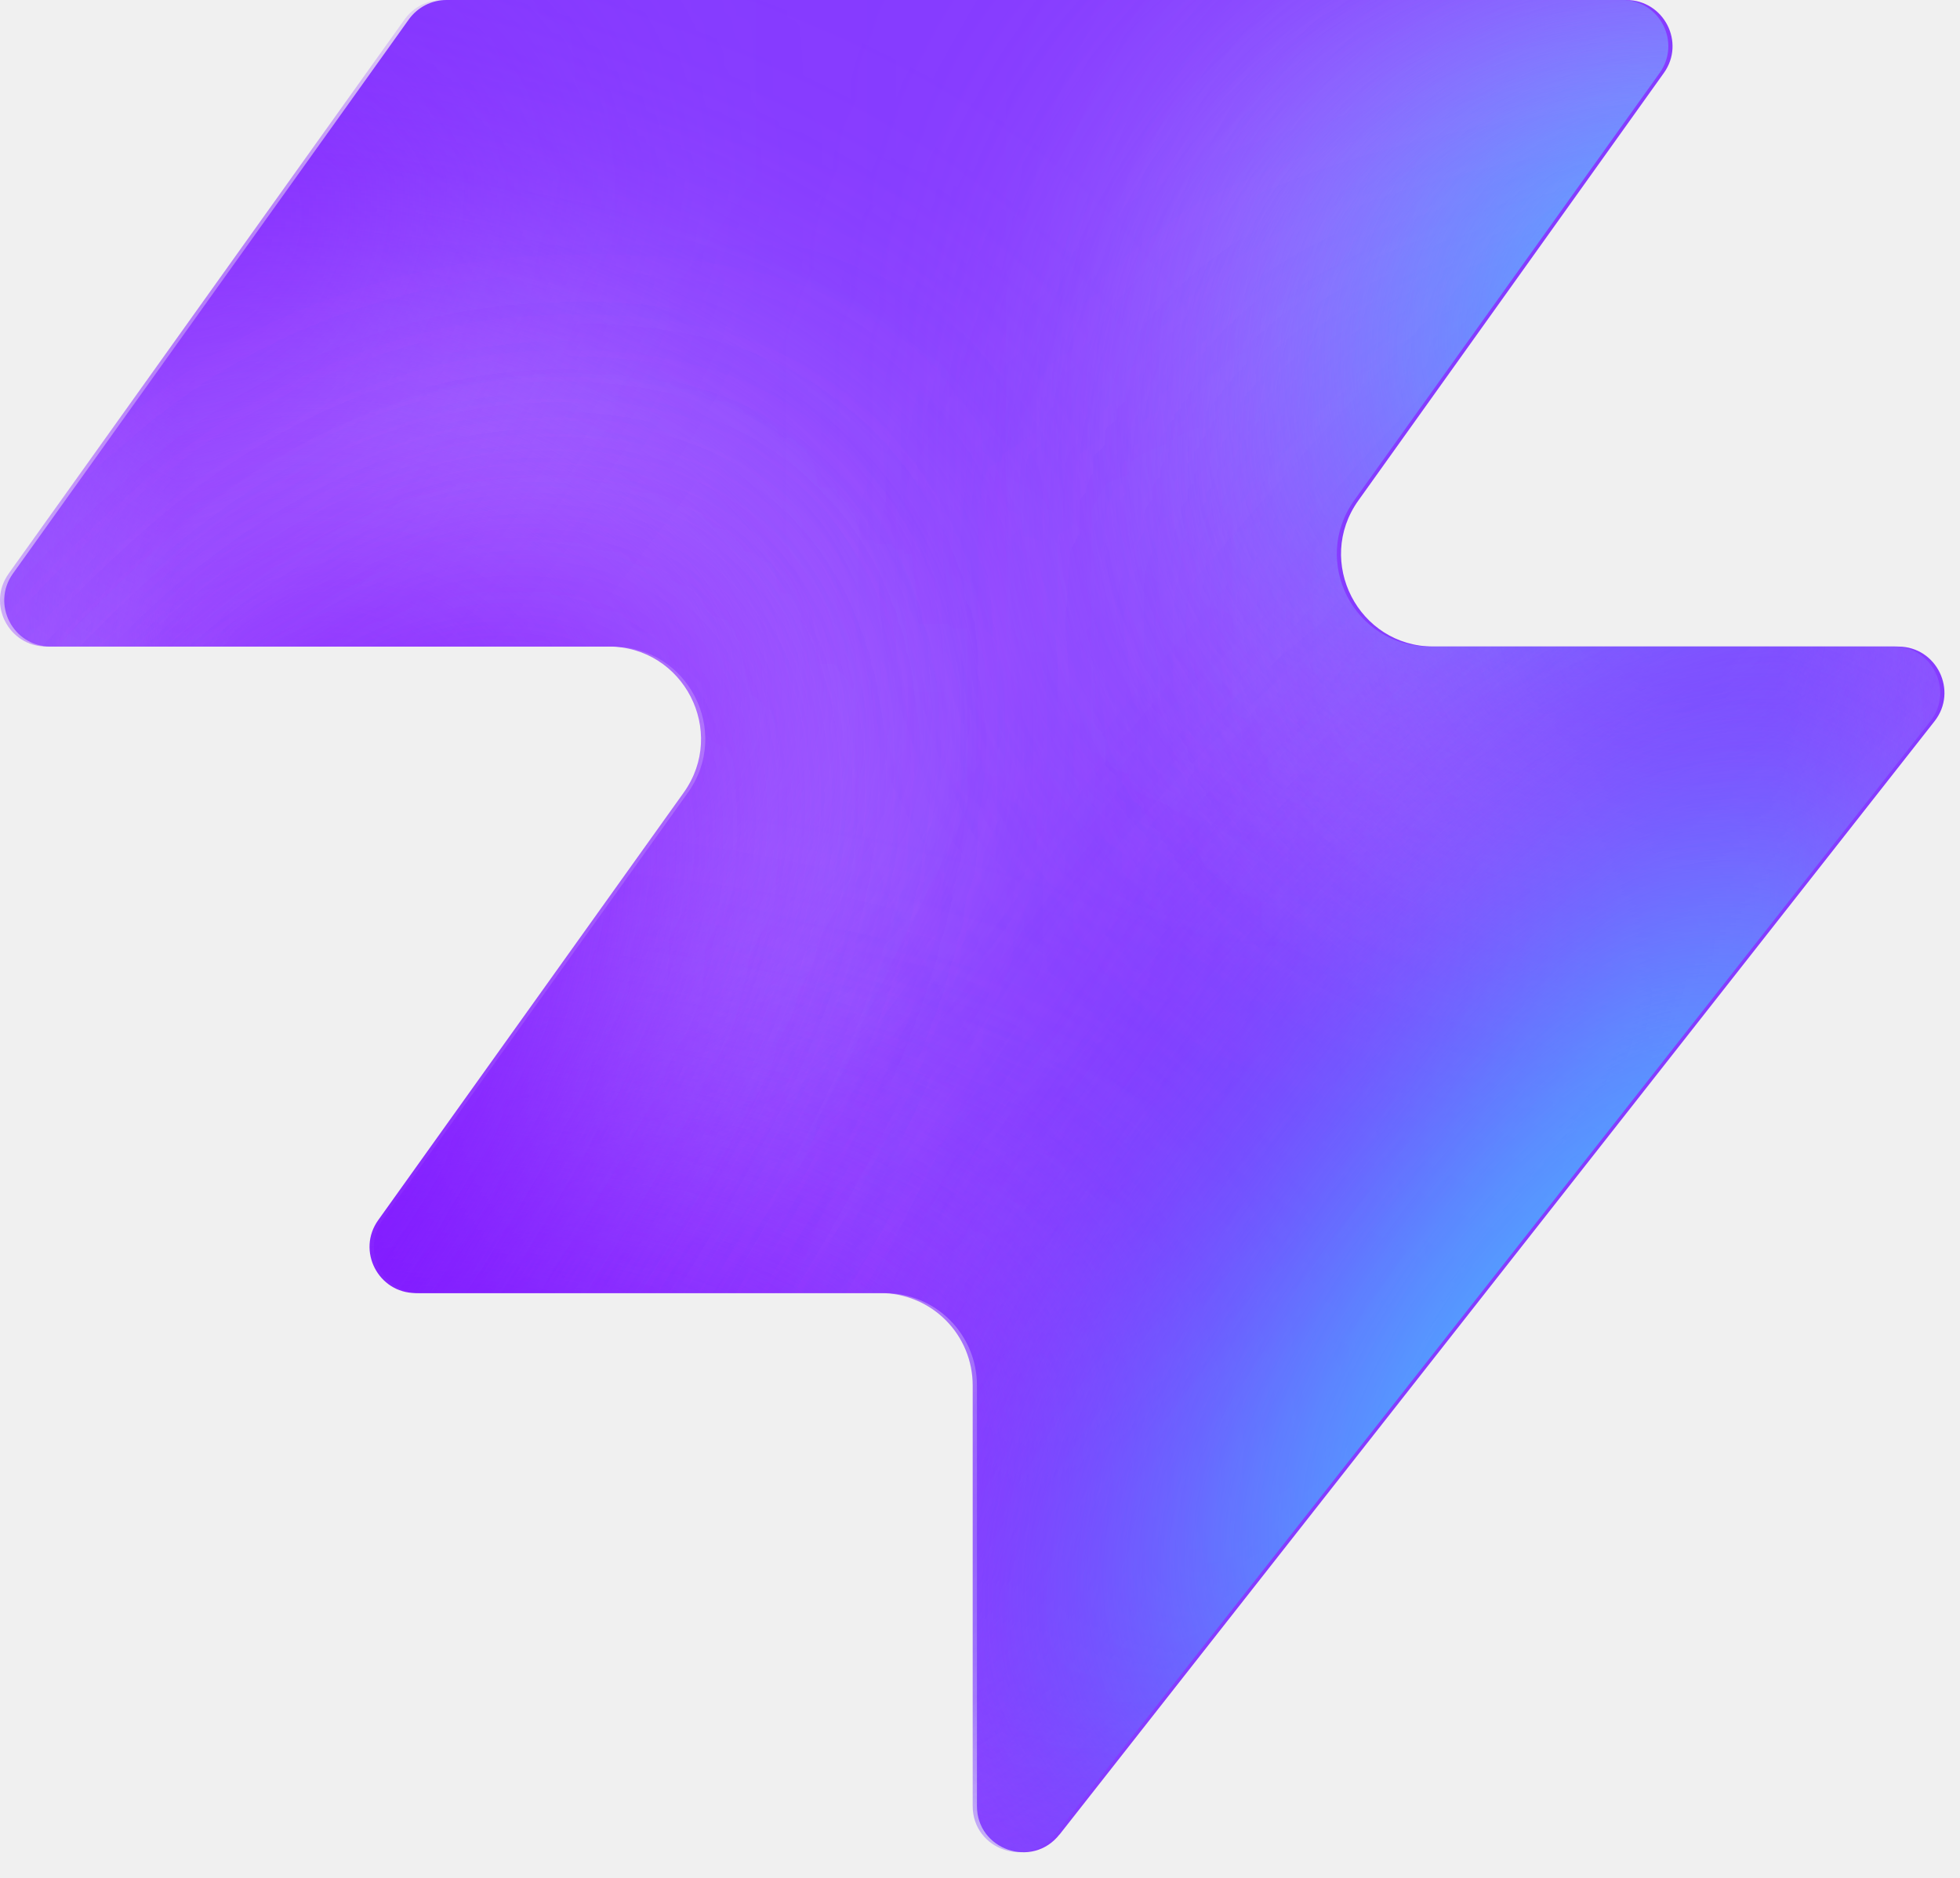
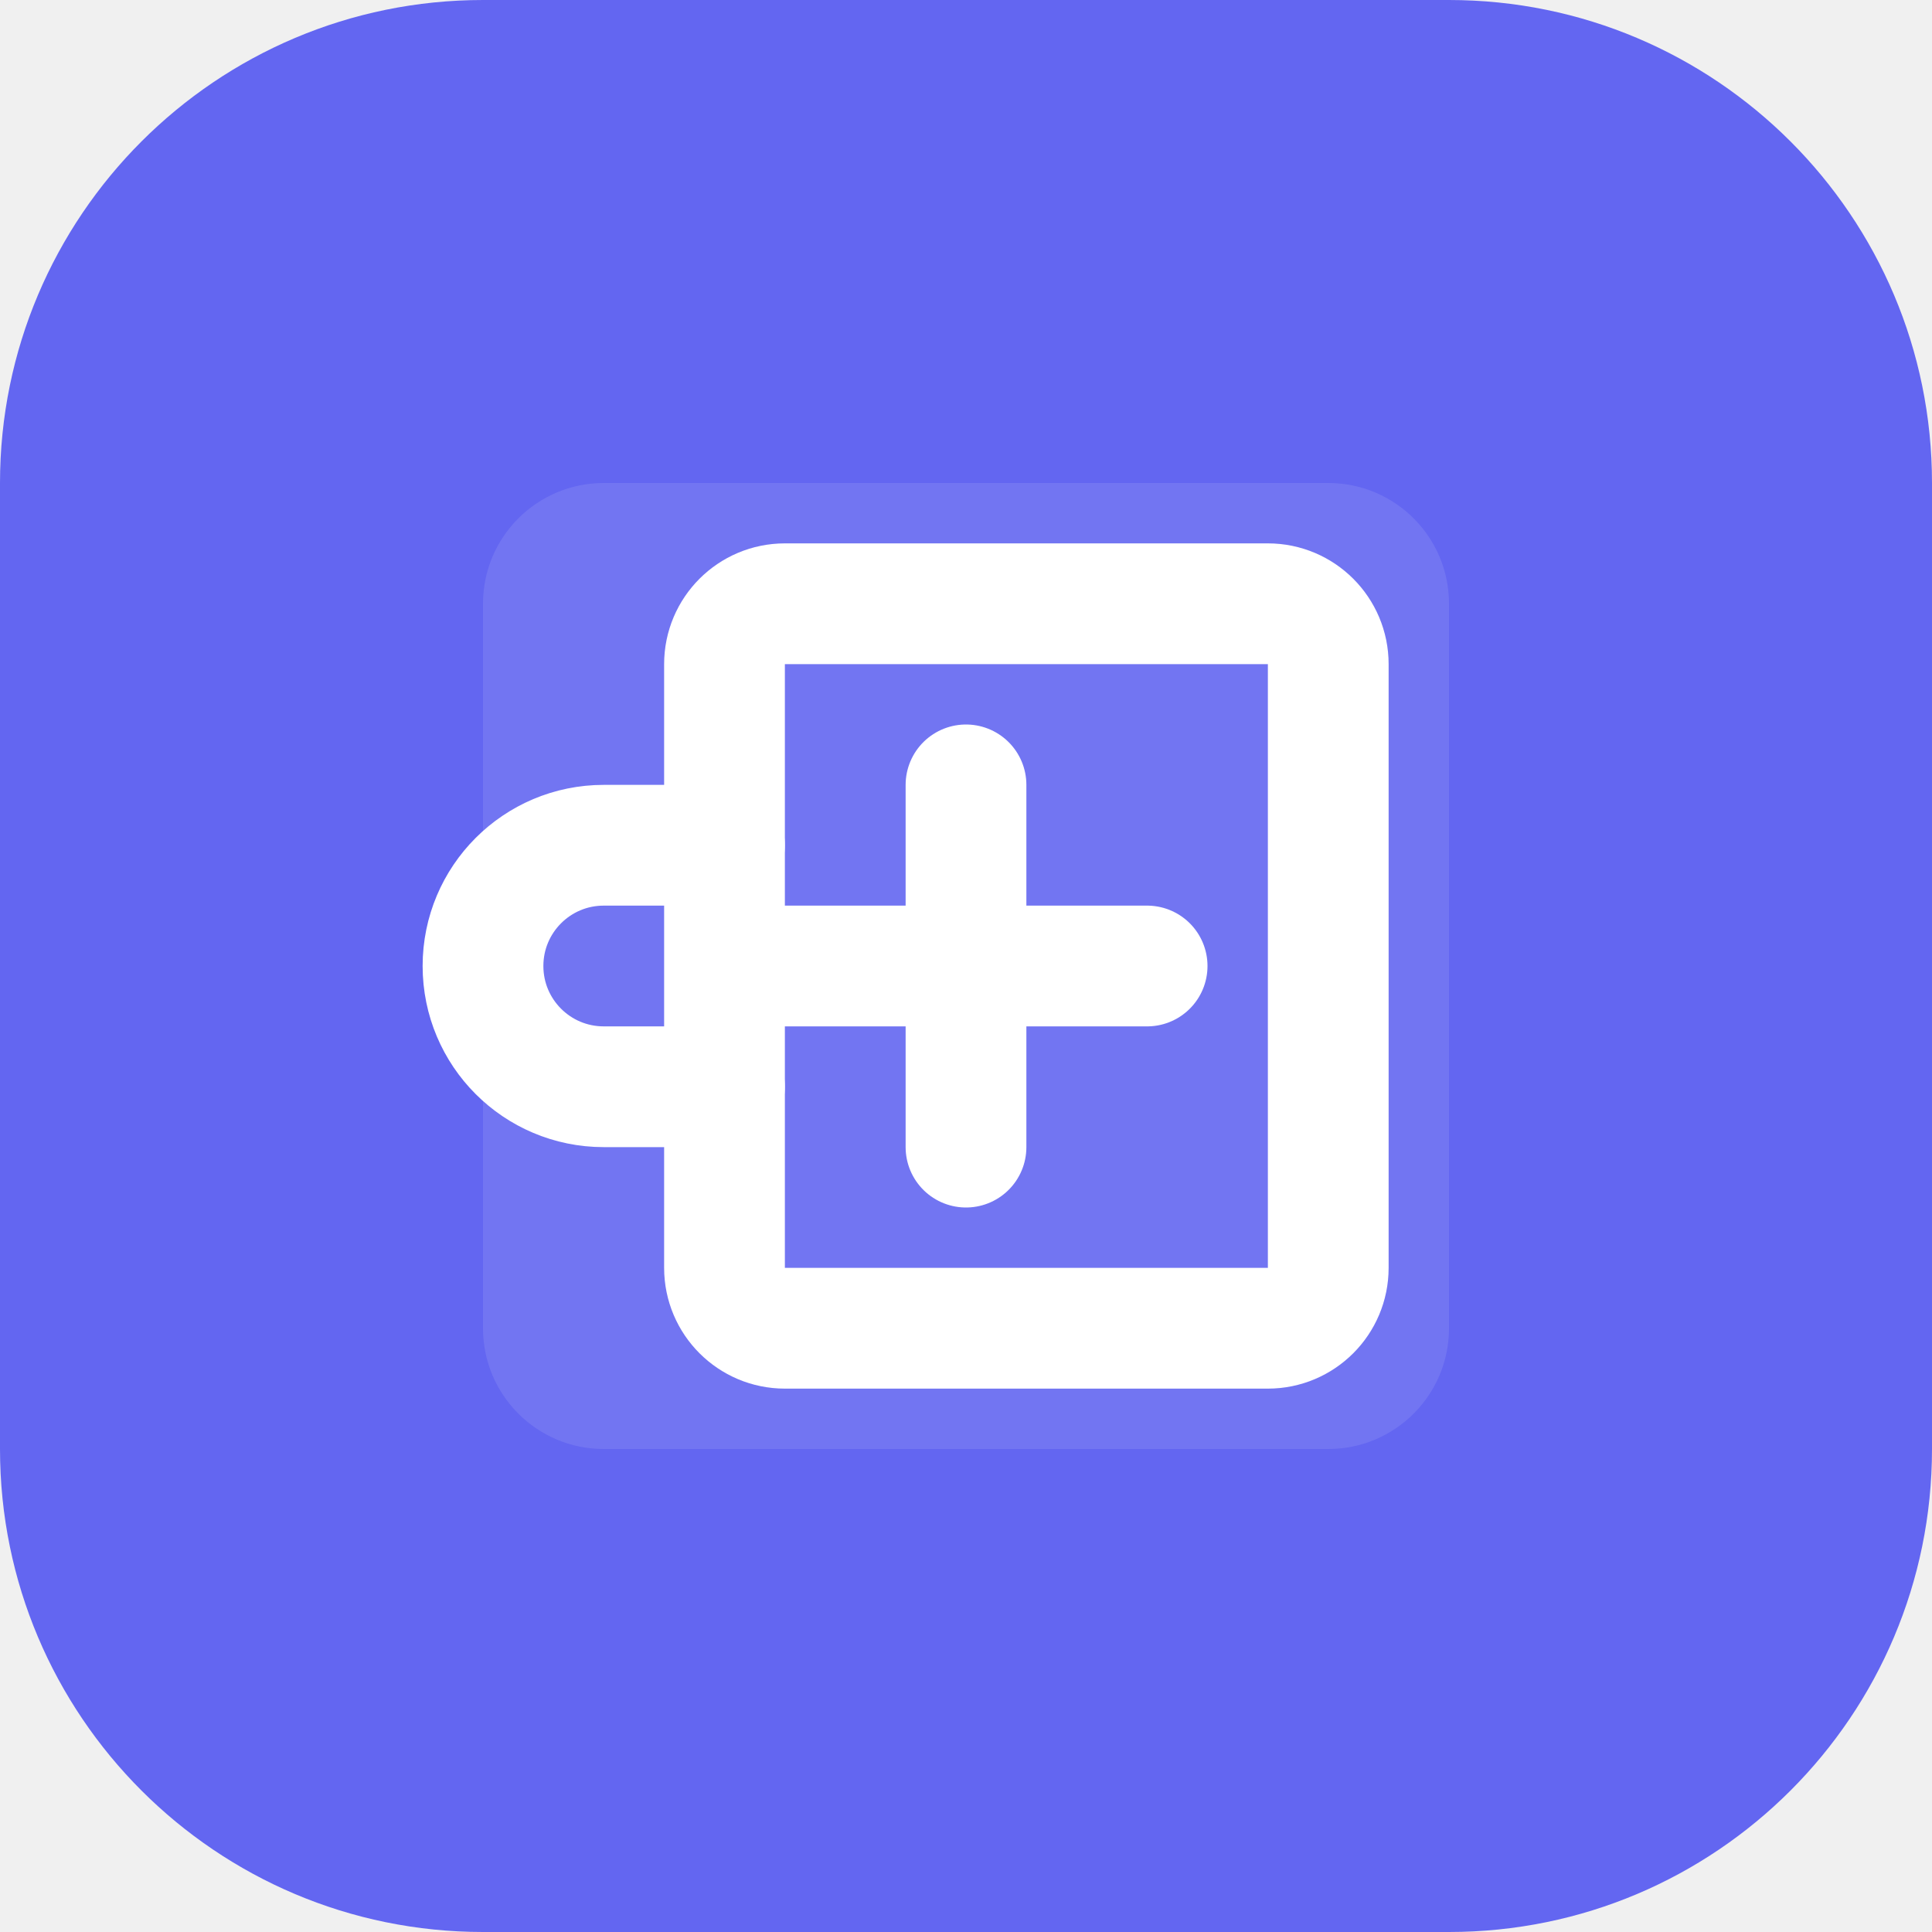
- <svg xmlns="http://www.w3.org/2000/svg" width="48" height="46" fill="none" viewBox="0 0 48 46">
-   <path fill="#863bff" d="M25.946 44.938c-.664.845-2.021.375-2.021-.698V33.937a2.26 2.26 0 0 0-2.262-2.262H10.287c-.92 0-1.456-1.04-.92-1.788l7.48-10.471c1.07-1.497 0-3.578-1.842-3.578H1.237c-.92 0-1.456-1.04-.92-1.788L10.013.474c.214-.297.556-.474.92-.474h28.894c.92 0 1.456 1.04.92 1.788l-7.48 10.471c-1.07 1.498 0 3.579 1.842 3.579h11.377c.943 0 1.473 1.088.89 1.83L25.947 44.94z" style="fill:#863bff;fill:color(display-p3 .525 .23 1);fill-opacity:1" />
-   <mask id="a" width="48" height="46" x="0" y="0" maskUnits="userSpaceOnUse" style="mask-type:alpha">
-     <path fill="#000" d="M25.842 44.938c-.664.844-2.021.375-2.021-.698V33.937a2.26 2.26 0 0 0-2.262-2.262H10.183c-.92 0-1.456-1.04-.92-1.788l7.48-10.471c1.07-1.498 0-3.579-1.842-3.579H1.133c-.92 0-1.456-1.04-.92-1.787L9.91.473c.214-.297.556-.474.92-.474h28.894c.92 0 1.456 1.04.92 1.788l-7.48 10.471c-1.07 1.498 0 3.578 1.842 3.578h11.377c.943 0 1.473 1.088.89 1.832L25.843 44.94z" style="fill:#000;fill-opacity:1" />
-   </mask>
-   <g mask="url(#a)">
-     <g filter="url(#b)">
-       <ellipse cx="5.508" cy="14.704" fill="#ede6ff" rx="5.508" ry="14.704" style="fill:#ede6ff;fill:color(display-p3 .927 .903 1);fill-opacity:1" transform="matrix(.00324 1 1 -.00324 -4.47 31.516)" />
-     </g>
-     <g filter="url(#c)">
-       <ellipse cx="10.399" cy="29.851" fill="#ede6ff" rx="10.399" ry="29.851" style="fill:#ede6ff;fill:color(display-p3 .927 .903 1);fill-opacity:1" transform="matrix(.00324 1 1 -.00324 -39.328 7.883)" />
-     </g>
-     <g filter="url(#d)">
-       <ellipse cx="5.508" cy="30.487" fill="#7e14ff" rx="5.508" ry="30.487" style="fill:#7e14ff;fill:color(display-p3 .492 .077 1);fill-opacity:1" transform="rotate(89.814 -25.913 -14.639)scale(1 -1)" />
-     </g>
-     <g filter="url(#e)">
-       <ellipse cx="5.508" cy="30.599" fill="#7e14ff" rx="5.508" ry="30.599" style="fill:#7e14ff;fill:color(display-p3 .492 .077 1);fill-opacity:1" transform="rotate(89.814 -32.644 -3.334)scale(1 -1)" />
-     </g>
-     <g filter="url(#f)">
-       <ellipse cx="5.508" cy="30.599" fill="#7e14ff" rx="5.508" ry="30.599" style="fill:#7e14ff;fill:color(display-p3 .492 .077 1);fill-opacity:1" transform="matrix(.00324 1 1 -.00324 -34.34 30.47)" />
-     </g>
-     <g filter="url(#g)">
-       <ellipse cx="14.072" cy="22.078" fill="#ede6ff" rx="14.072" ry="22.078" style="fill:#ede6ff;fill:color(display-p3 .927 .903 1);fill-opacity:1" transform="rotate(93.35 24.506 48.493)scale(-1 1)" />
-     </g>
-     <g filter="url(#h)">
-       <ellipse cx="3.47" cy="21.501" fill="#7e14ff" rx="3.47" ry="21.501" style="fill:#7e14ff;fill:color(display-p3 .492 .077 1);fill-opacity:1" transform="rotate(89.009 28.708 47.59)scale(-1 1)" />
-     </g>
-     <g filter="url(#i)">
-       <ellipse cx="3.47" cy="21.501" fill="#7e14ff" rx="3.47" ry="21.501" style="fill:#7e14ff;fill:color(display-p3 .492 .077 1);fill-opacity:1" transform="rotate(89.009 28.708 47.59)scale(-1 1)" />
-     </g>
-     <g filter="url(#j)">
-       <ellipse cx=".387" cy="8.972" fill="#7e14ff" rx="4.407" ry="29.108" style="fill:#7e14ff;fill:color(display-p3 .492 .077 1);fill-opacity:1" transform="rotate(39.51 .387 8.972)" />
-     </g>
-     <g filter="url(#k)">
-       <ellipse cx="47.523" cy="-6.092" fill="#7e14ff" rx="4.407" ry="29.108" style="fill:#7e14ff;fill:color(display-p3 .492 .077 1);fill-opacity:1" transform="rotate(37.892 47.523 -6.092)" />
-     </g>
-     <g filter="url(#l)">
-       <ellipse cx="41.412" cy="6.333" fill="#47bfff" rx="5.971" ry="9.665" style="fill:#47bfff;fill:color(display-p3 .28 .748 1);fill-opacity:1" transform="rotate(37.892 41.412 6.333)" />
-     </g>
-     <g filter="url(#m)">
-       <ellipse cx="-1.879" cy="38.332" fill="#7e14ff" rx="4.407" ry="29.108" style="fill:#7e14ff;fill:color(display-p3 .492 .077 1);fill-opacity:1" transform="rotate(37.892 -1.88 38.332)" />
-     </g>
-     <g filter="url(#n)">
-       <ellipse cx="-1.879" cy="38.332" fill="#7e14ff" rx="4.407" ry="29.108" style="fill:#7e14ff;fill:color(display-p3 .492 .077 1);fill-opacity:1" transform="rotate(37.892 -1.88 38.332)" />
-     </g>
-     <g filter="url(#o)">
-       <ellipse cx="35.651" cy="29.907" fill="#7e14ff" rx="4.407" ry="29.108" style="fill:#7e14ff;fill:color(display-p3 .492 .077 1);fill-opacity:1" transform="rotate(37.892 35.651 29.907)" />
-     </g>
-     <g filter="url(#p)">
-       <ellipse cx="38.418" cy="32.4" fill="#47bfff" rx="5.971" ry="15.297" style="fill:#47bfff;fill:color(display-p3 .28 .748 1);fill-opacity:1" transform="rotate(37.892 38.418 32.4)" />
-     </g>
-   </g>
-   <defs>
-     <filter id="b" width="60.045" height="41.654" x="-19.77" y="16.149" color-interpolation-filters="sRGB" filterUnits="userSpaceOnUse">
-       <feFlood flood-opacity="0" result="BackgroundImageFix" />
-       <feBlend in="SourceGraphic" in2="BackgroundImageFix" result="shape" />
-       <feGaussianBlur result="effect1_foregroundBlur_2002_17158" stdDeviation="7.659" />
-     </filter>
-     <filter id="c" width="90.34" height="51.437" x="-54.613" y="-7.533" color-interpolation-filters="sRGB" filterUnits="userSpaceOnUse">
-       <feFlood flood-opacity="0" result="BackgroundImageFix" />
-       <feBlend in="SourceGraphic" in2="BackgroundImageFix" result="shape" />
-       <feGaussianBlur result="effect1_foregroundBlur_2002_17158" stdDeviation="7.659" />
-     </filter>
-     <filter id="d" width="79.355" height="29.4" x="-49.64" y="2.03" color-interpolation-filters="sRGB" filterUnits="userSpaceOnUse">
-       <feFlood flood-opacity="0" result="BackgroundImageFix" />
-       <feBlend in="SourceGraphic" in2="BackgroundImageFix" result="shape" />
-       <feGaussianBlur result="effect1_foregroundBlur_2002_17158" stdDeviation="4.596" />
-     </filter>
-     <filter id="e" width="79.579" height="29.4" x="-45.045" y="20.029" color-interpolation-filters="sRGB" filterUnits="userSpaceOnUse">
-       <feFlood flood-opacity="0" result="BackgroundImageFix" />
-       <feBlend in="SourceGraphic" in2="BackgroundImageFix" result="shape" />
-       <feGaussianBlur result="effect1_foregroundBlur_2002_17158" stdDeviation="4.596" />
-     </filter>
-     <filter id="f" width="79.579" height="29.4" x="-43.513" y="21.178" color-interpolation-filters="sRGB" filterUnits="userSpaceOnUse">
-       <feFlood flood-opacity="0" result="BackgroundImageFix" />
-       <feBlend in="SourceGraphic" in2="BackgroundImageFix" result="shape" />
-       <feGaussianBlur result="effect1_foregroundBlur_2002_17158" stdDeviation="4.596" />
-     </filter>
-     <filter id="g" width="74.749" height="58.852" x="15.756" y="-17.901" color-interpolation-filters="sRGB" filterUnits="userSpaceOnUse">
-       <feFlood flood-opacity="0" result="BackgroundImageFix" />
-       <feBlend in="SourceGraphic" in2="BackgroundImageFix" result="shape" />
-       <feGaussianBlur result="effect1_foregroundBlur_2002_17158" stdDeviation="7.659" />
-     </filter>
-     <filter id="h" width="61.377" height="25.362" x="23.548" y="2.284" color-interpolation-filters="sRGB" filterUnits="userSpaceOnUse">
-       <feFlood flood-opacity="0" result="BackgroundImageFix" />
-       <feBlend in="SourceGraphic" in2="BackgroundImageFix" result="shape" />
-       <feGaussianBlur result="effect1_foregroundBlur_2002_17158" stdDeviation="4.596" />
-     </filter>
-     <filter id="i" width="61.377" height="25.362" x="23.548" y="2.284" color-interpolation-filters="sRGB" filterUnits="userSpaceOnUse">
-       <feFlood flood-opacity="0" result="BackgroundImageFix" />
-       <feBlend in="SourceGraphic" in2="BackgroundImageFix" result="shape" />
-       <feGaussianBlur result="effect1_foregroundBlur_2002_17158" stdDeviation="4.596" />
-     </filter>
-     <filter id="j" width="56.045" height="63.649" x="-27.636" y="-22.853" color-interpolation-filters="sRGB" filterUnits="userSpaceOnUse">
-       <feFlood flood-opacity="0" result="BackgroundImageFix" />
-       <feBlend in="SourceGraphic" in2="BackgroundImageFix" result="shape" />
-       <feGaussianBlur result="effect1_foregroundBlur_2002_17158" stdDeviation="4.596" />
-     </filter>
-     <filter id="k" width="54.814" height="64.646" x="20.116" y="-38.415" color-interpolation-filters="sRGB" filterUnits="userSpaceOnUse">
-       <feFlood flood-opacity="0" result="BackgroundImageFix" />
-       <feBlend in="SourceGraphic" in2="BackgroundImageFix" result="shape" />
-       <feGaussianBlur result="effect1_foregroundBlur_2002_17158" stdDeviation="4.596" />
-     </filter>
-     <filter id="l" width="33.541" height="35.313" x="24.641" y="-11.323" color-interpolation-filters="sRGB" filterUnits="userSpaceOnUse">
-       <feFlood flood-opacity="0" result="BackgroundImageFix" />
-       <feBlend in="SourceGraphic" in2="BackgroundImageFix" result="shape" />
-       <feGaussianBlur result="effect1_foregroundBlur_2002_17158" stdDeviation="4.596" />
-     </filter>
-     <filter id="m" width="54.814" height="64.646" x="-29.286" y="6.009" color-interpolation-filters="sRGB" filterUnits="userSpaceOnUse">
-       <feFlood flood-opacity="0" result="BackgroundImageFix" />
-       <feBlend in="SourceGraphic" in2="BackgroundImageFix" result="shape" />
-       <feGaussianBlur result="effect1_foregroundBlur_2002_17158" stdDeviation="4.596" />
-     </filter>
-     <filter id="n" width="54.814" height="64.646" x="-29.286" y="6.009" color-interpolation-filters="sRGB" filterUnits="userSpaceOnUse">
-       <feFlood flood-opacity="0" result="BackgroundImageFix" />
-       <feBlend in="SourceGraphic" in2="BackgroundImageFix" result="shape" />
-       <feGaussianBlur result="effect1_foregroundBlur_2002_17158" stdDeviation="4.596" />
-     </filter>
-     <filter id="o" width="54.814" height="64.646" x="8.244" y="-2.416" color-interpolation-filters="sRGB" filterUnits="userSpaceOnUse">
-       <feFlood flood-opacity="0" result="BackgroundImageFix" />
-       <feBlend in="SourceGraphic" in2="BackgroundImageFix" result="shape" />
-       <feGaussianBlur result="effect1_foregroundBlur_2002_17158" stdDeviation="4.596" />
-     </filter>
-     <filter id="p" width="39.409" height="43.623" x="18.713" y="10.588" color-interpolation-filters="sRGB" filterUnits="userSpaceOnUse">
-       <feFlood flood-opacity="0" result="BackgroundImageFix" />
-       <feBlend in="SourceGraphic" in2="BackgroundImageFix" result="shape" />
-       <feGaussianBlur result="effect1_foregroundBlur_2002_17158" stdDeviation="4.596" />
-     </filter>
-   </defs>
+ <svg xmlns="http://www.w3.org/2000/svg" width="32" height="32" viewBox="0 0 32 32" fill="none">
+   <rect width="32" height="32" rx="8" fill="#6366F1" />
+   <path d="M10 8H22C23.105 8 24 8.895 24 10V22C24 23.105 23.105 24 22 24H10C8.895 24 8 23.105 8 22V10C8 8.895 8.895 8 10 8Z" fill="white" fill-opacity="0.1" />
+   <path d="M12 11V21C12 21.552 12.448 22 13 22H21C21.552 22 22 21.552 22 21V11C22 10.448 21.552 10 21 10H13C12.448 10 12 10.448 12 11Z" stroke="white" stroke-width="2" stroke-linecap="round" stroke-linejoin="round" />
+   <path d="M16 13V19" stroke="white" stroke-width="2" stroke-linecap="round" stroke-linejoin="round" />
+   <path d="M13 16H19" stroke="white" stroke-width="2" stroke-linecap="round" stroke-linejoin="round" />
+   <path d="M12 14H10C8.895 14 8 14.895 8 16C8 17.105 8.895 18 10 18H12" stroke="white" stroke-width="2" stroke-linecap="round" stroke-linejoin="round" />
</svg>
